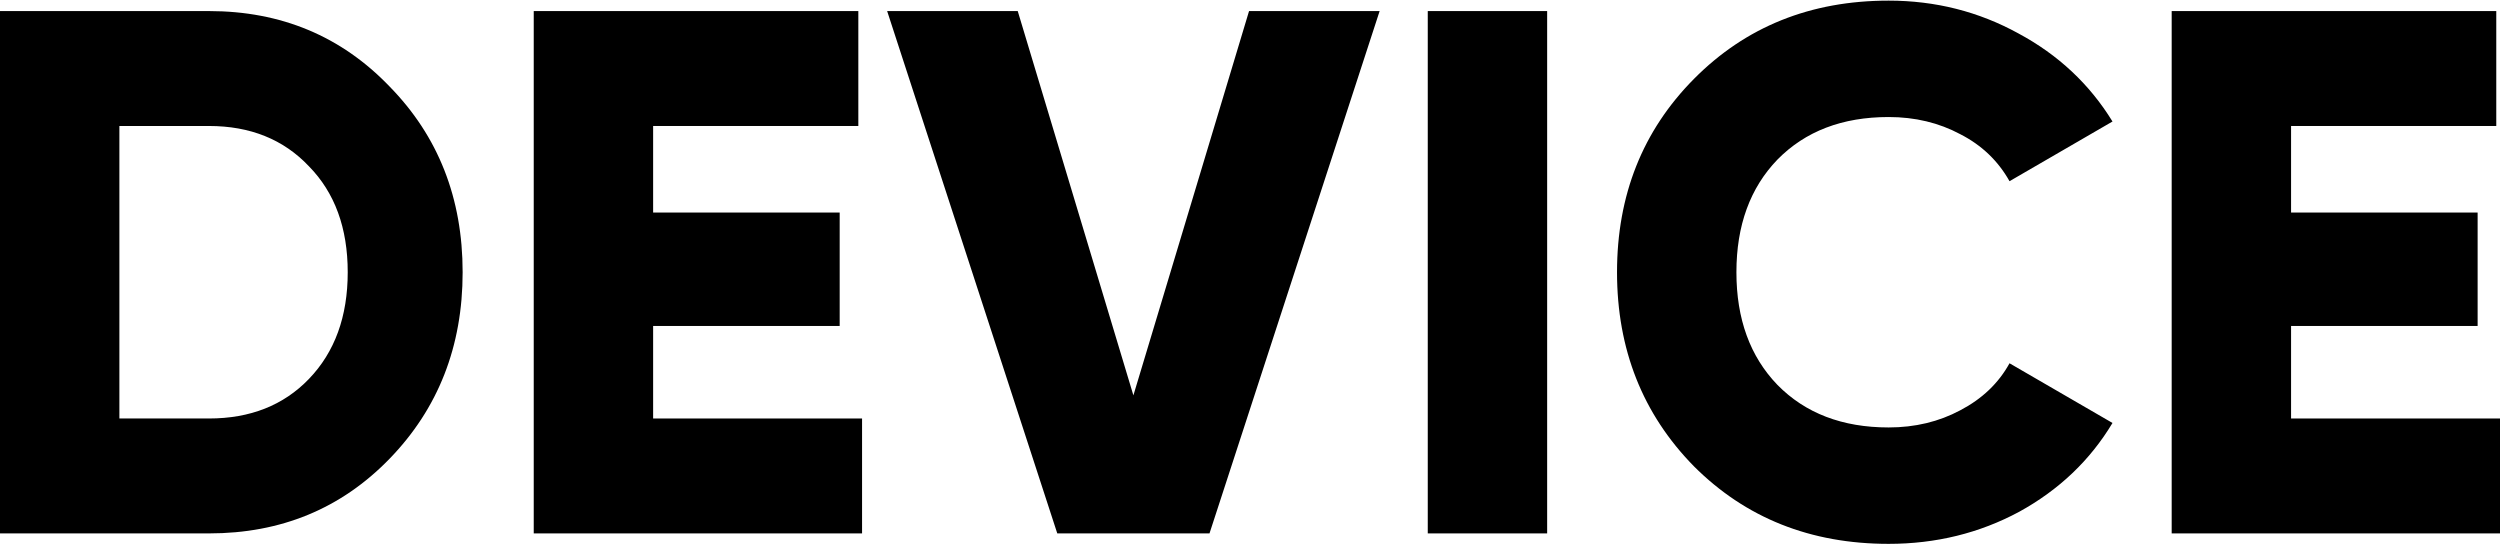
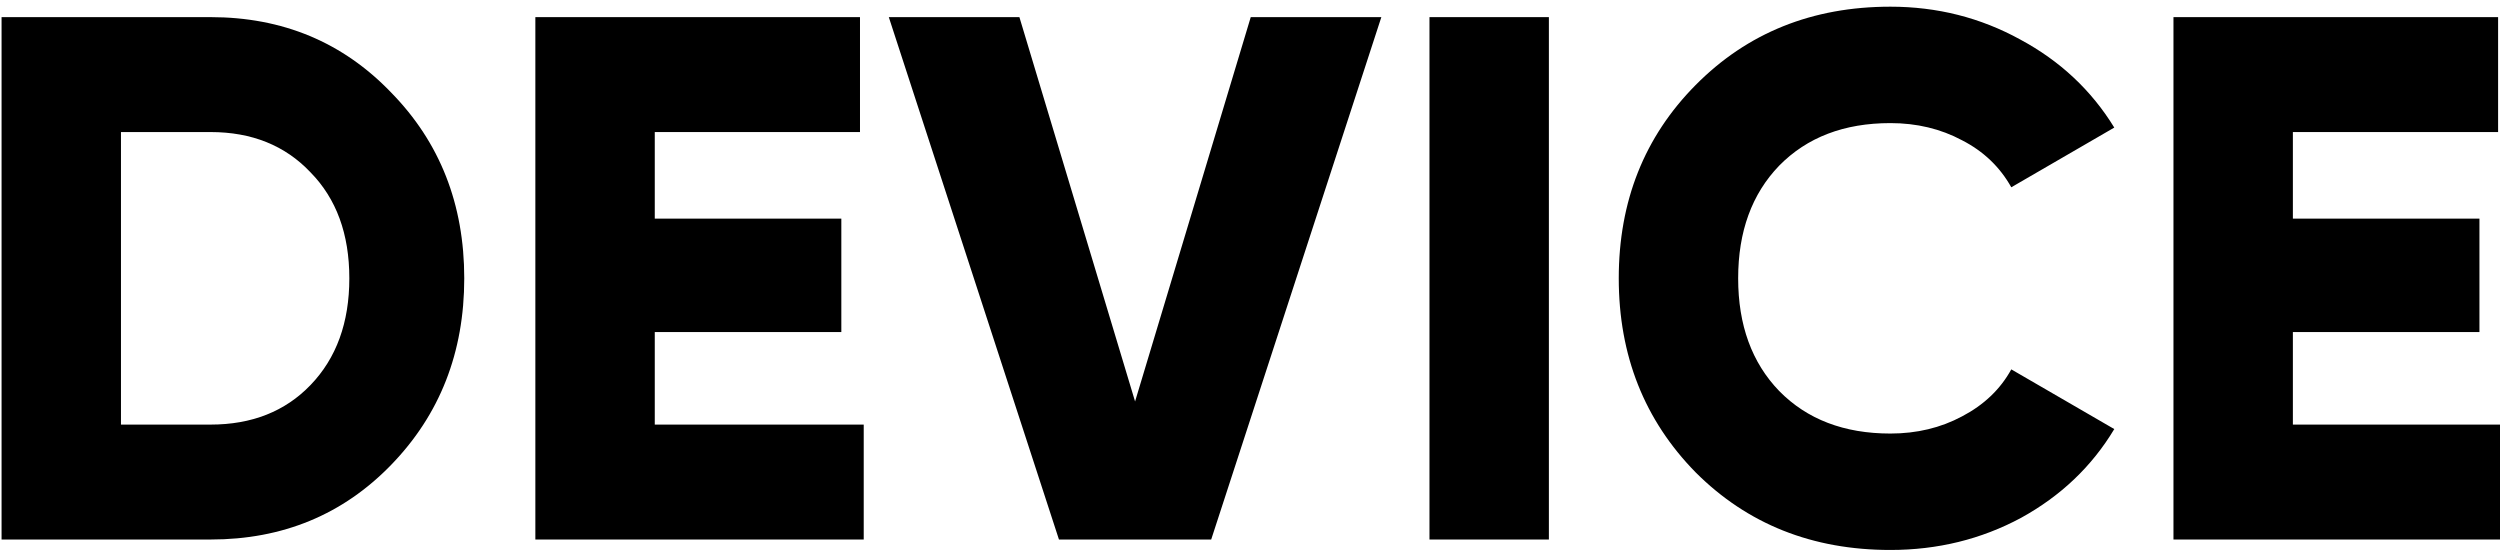
- <svg xmlns="http://www.w3.org/2000/svg" width="164" height="36" viewBox="0 0 164 36">
-   <g transform="translate(0,-1016.362)">
-     <g transform="matrix(0.8158379,0,0,0.8158379,-0.1030117,239.4471)">
-       <path d="m 16.926,953.181 q 8.7,0 14.52,6.06 5.88,6 5.88,14.94 0,8.94 -5.88,15 -5.82,6 -14.52,6 l -16.8,0 0,-42 16.8,0 z m 0,32.76 q 4.98,0 8.04,-3.18 3.12,-3.24 3.12,-8.58 0,-5.34 -3.12,-8.52 -3.06,-3.24 -8.04,-3.24 l -7.2,0 0,23.52 7.2,0 z" />
-       <path d="m 52.643,985.941 16.8,0 0,9.24 -26.4,0 0,-42 26.1,0 0,9.24 -16.5,0 0,6.96 15,0 0,9.12 -15,0 0,7.44 z" />
-       <path d="m 85.14,995.181 -13.68,-42 10.5,0 9.3,30.9 9.3,-30.9 10.5,0 -13.68,42 -12.24,0 z" />
-       <path d="m 114.93,953.181 9.6,0 0,42 -9.6,0 0,-42 z" />
-       <path d="m 151.988,996.021 q -9.42,0 -15.66,-6.24 -6.18,-6.3 -6.18,-15.6 0,-9.3 6.18,-15.54 6.24,-6.3 15.66,-6.3 5.64,0 10.44,2.64 4.8,2.58 7.56,7.08 l -8.28,4.8 q -1.38,-2.46 -3.96,-3.78 -2.58,-1.38 -5.76,-1.38 -5.58,0 -8.94,3.42 -3.3,3.42 -3.3,9.06 0,5.64 3.3,9.06 3.36,3.42 8.94,3.42 3.18,0 5.76,-1.38 2.64,-1.38 3.96,-3.78 l 8.28,4.8 q -2.7,4.5 -7.5,7.14 -4.8,2.58 -10.5,2.58 z" />
-       <path d="m 184.347,985.941 16.8,0 0,9.24 -26.4,0 0,-42 26.1,0 0,9.24 -16.5,0 0,6.96 15,0 0,9.12 -15,0 0,7.44 z" />
-     </g>
+ <svg xmlns="http://www.w3.org/2000/svg" viewBox="0 0 201 42" height="36" width="163">
+   <g>
+     <path d="m 16.926,0.181 q 8.7,0 14.52,6.06 5.88,6 5.88,14.94 0,8.94 -5.88,15 -5.82,6 -14.52,6 l -16.8,0 0,-42 16.8,0 z m 0,32.76 q 4.98,0 8.04,-3.18 3.12,-3.24 3.12,-8.58 0,-5.34 -3.12,-8.52 -3.06,-3.24 -8.04,-3.24 l -7.2,0 0,23.52 7.2,0 z" />
+     <path d="m 52.643,32.941 16.8,0 0,9.24 -26.4,0 0,-42 26.1,0 0,9.24 -16.5,0 0,6.96 15,0 0,9.12 -15,0 0,7.44 z" />
+     <path d="M 85.14,42.181 71.46,0.181 l 10.5,0 9.3,30.9 9.3,-30.9 10.5,0 -13.68,42 -12.24,0 z" />
+     <path d="m 114.93,0.181 9.6,0 0,42 -9.6,0 0,-42 z" />
+     <path d="m 151.988,43.021 q -9.42,0 -15.66,-6.24 -6.18,-6.3 -6.18,-15.6 0,-9.3 6.18,-15.54 6.24,-6.3 15.66,-6.3 5.64,0 10.44,2.64 4.8,2.58 7.56,7.08 l -8.28,4.8 q -1.38,-2.46 -3.96,-3.78 -2.58,-1.38 -5.76,-1.38 -5.58,0 -8.94,3.42 -3.3,3.42 -3.3,9.06 0,5.64 3.3,9.06 3.36,3.42 8.94,3.42 3.18,0 5.76,-1.38 2.64,-1.38 3.96,-3.78 l 8.28,4.8 q -2.7,4.5 -7.5,7.14 -4.8,2.58 -10.5,2.58 z" />
+     <path d="m 184.347,32.941 16.8,0 0,9.24 -26.4,0 0,-42 26.1,0 0,9.24 -16.5,0 0,6.96 15,0 0,9.12 -15,0 0,7.44 z" />
  </g>
</svg>
